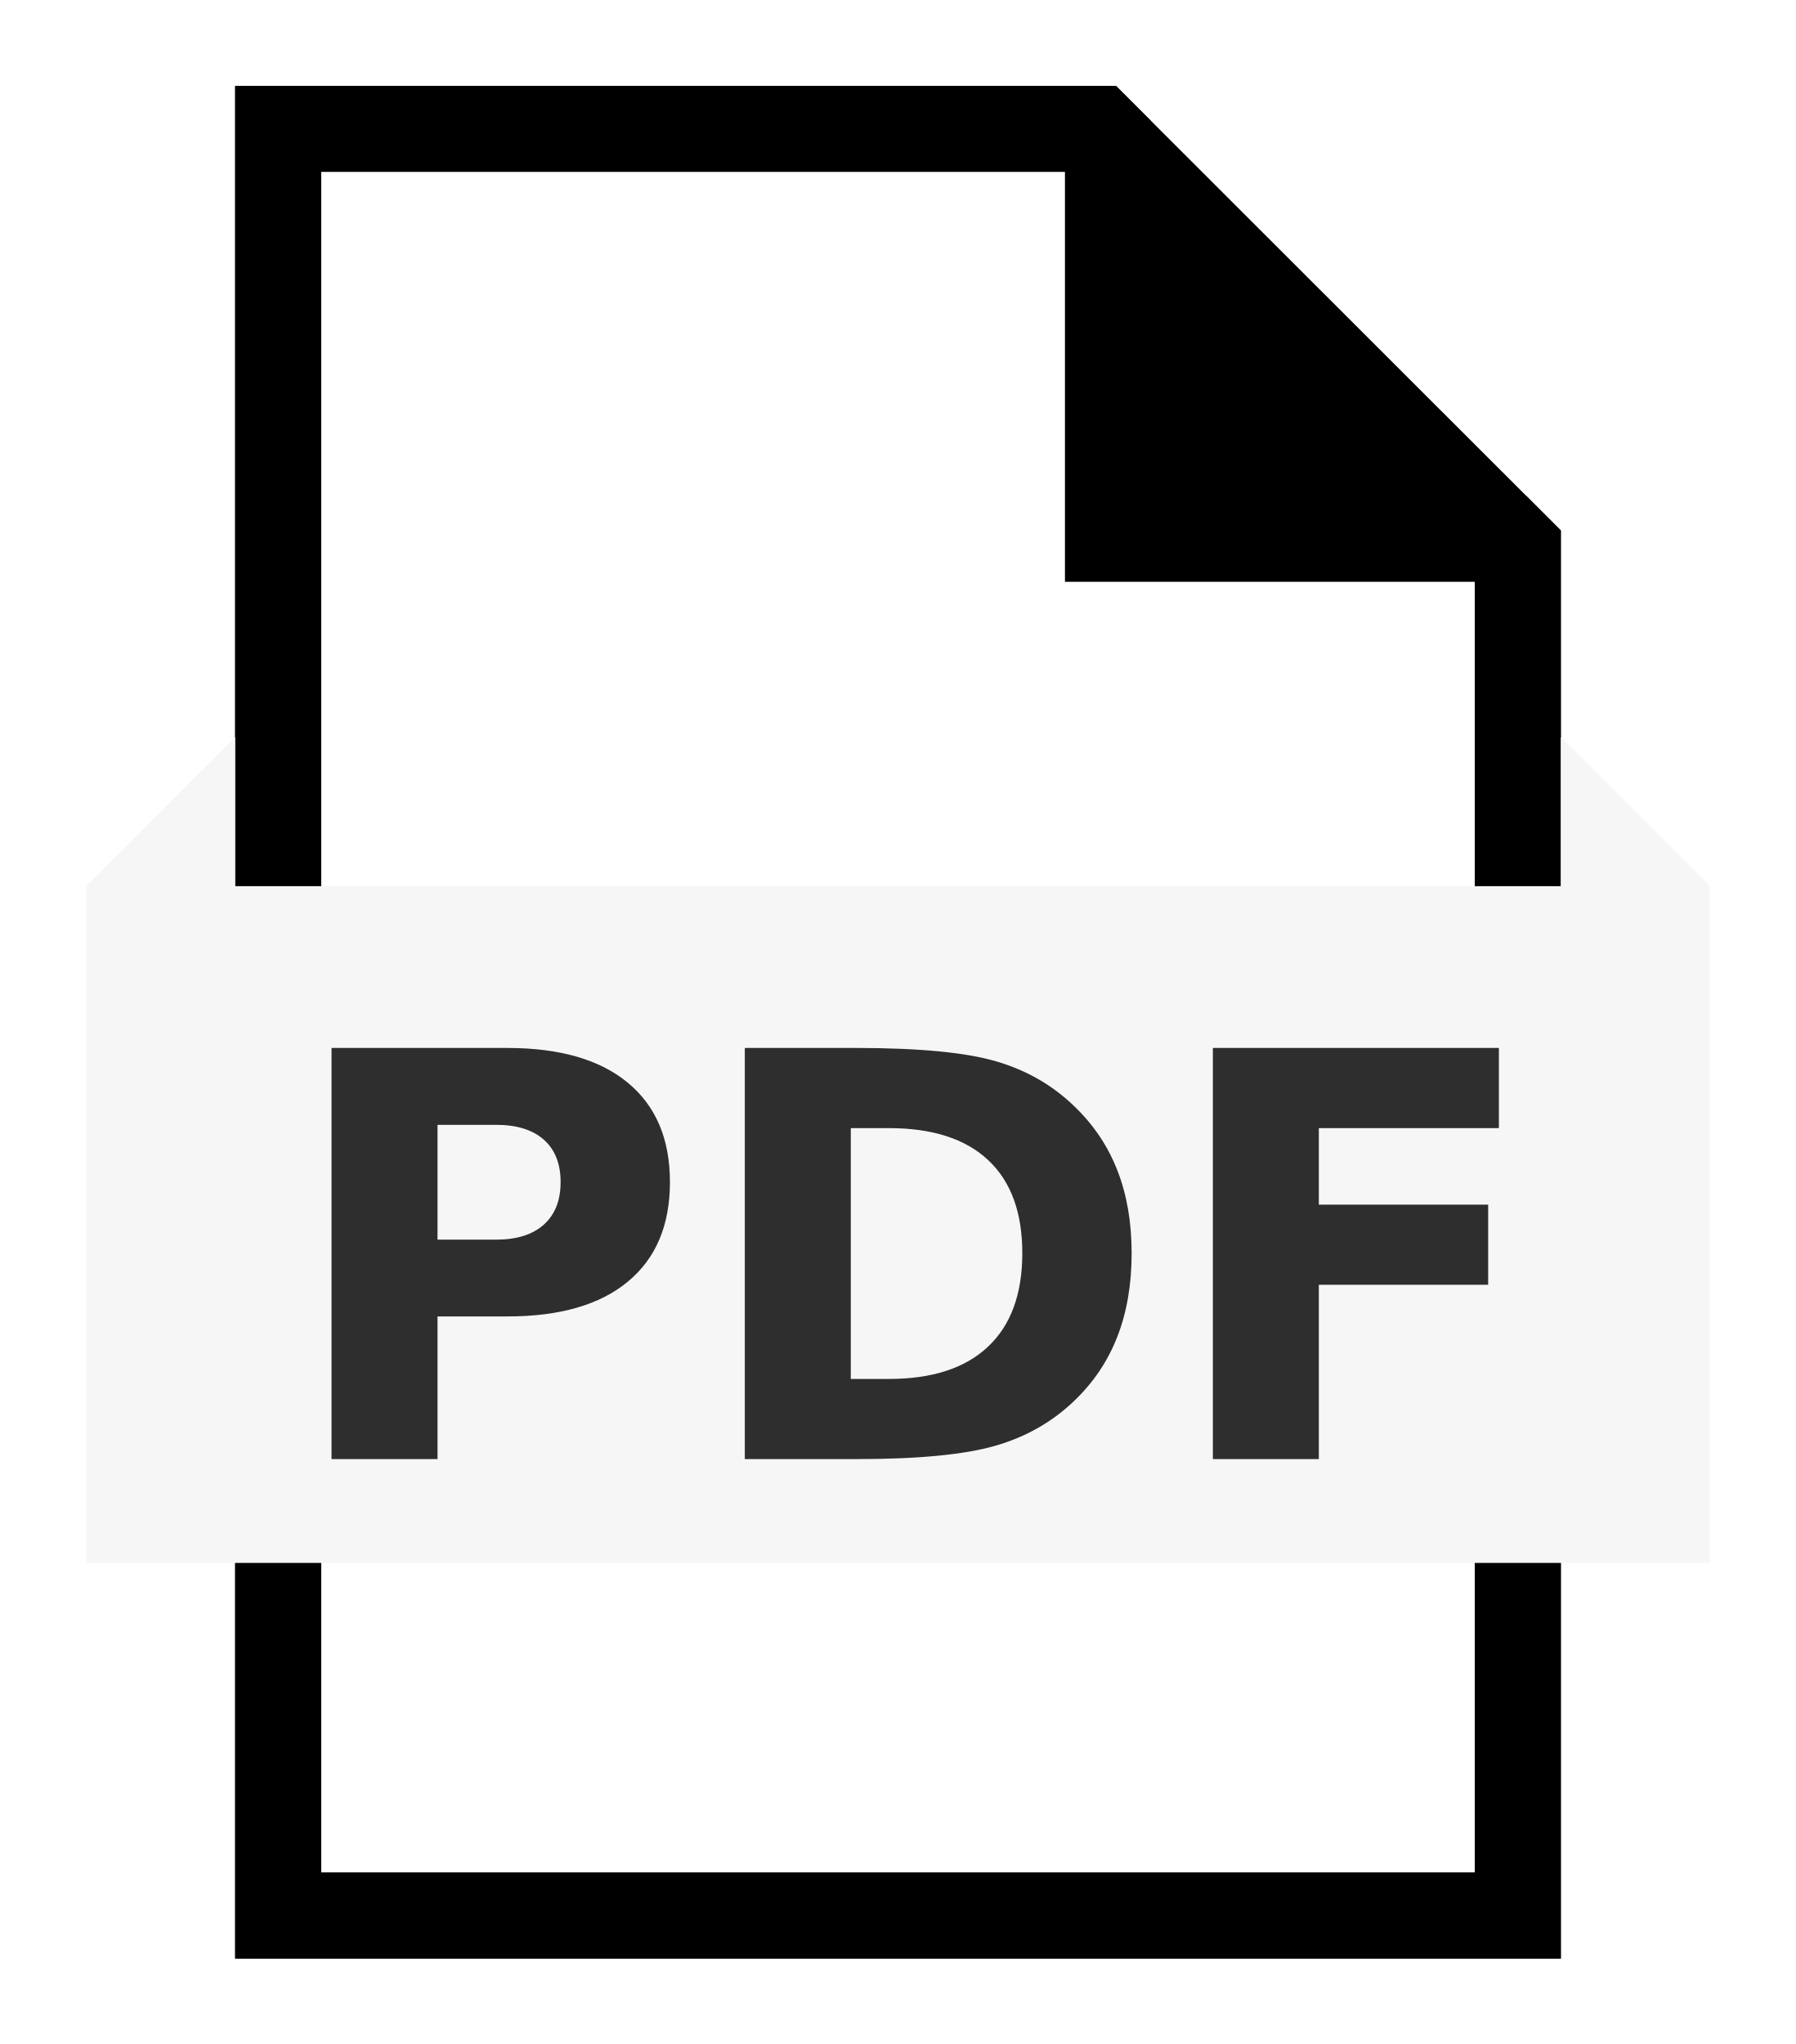
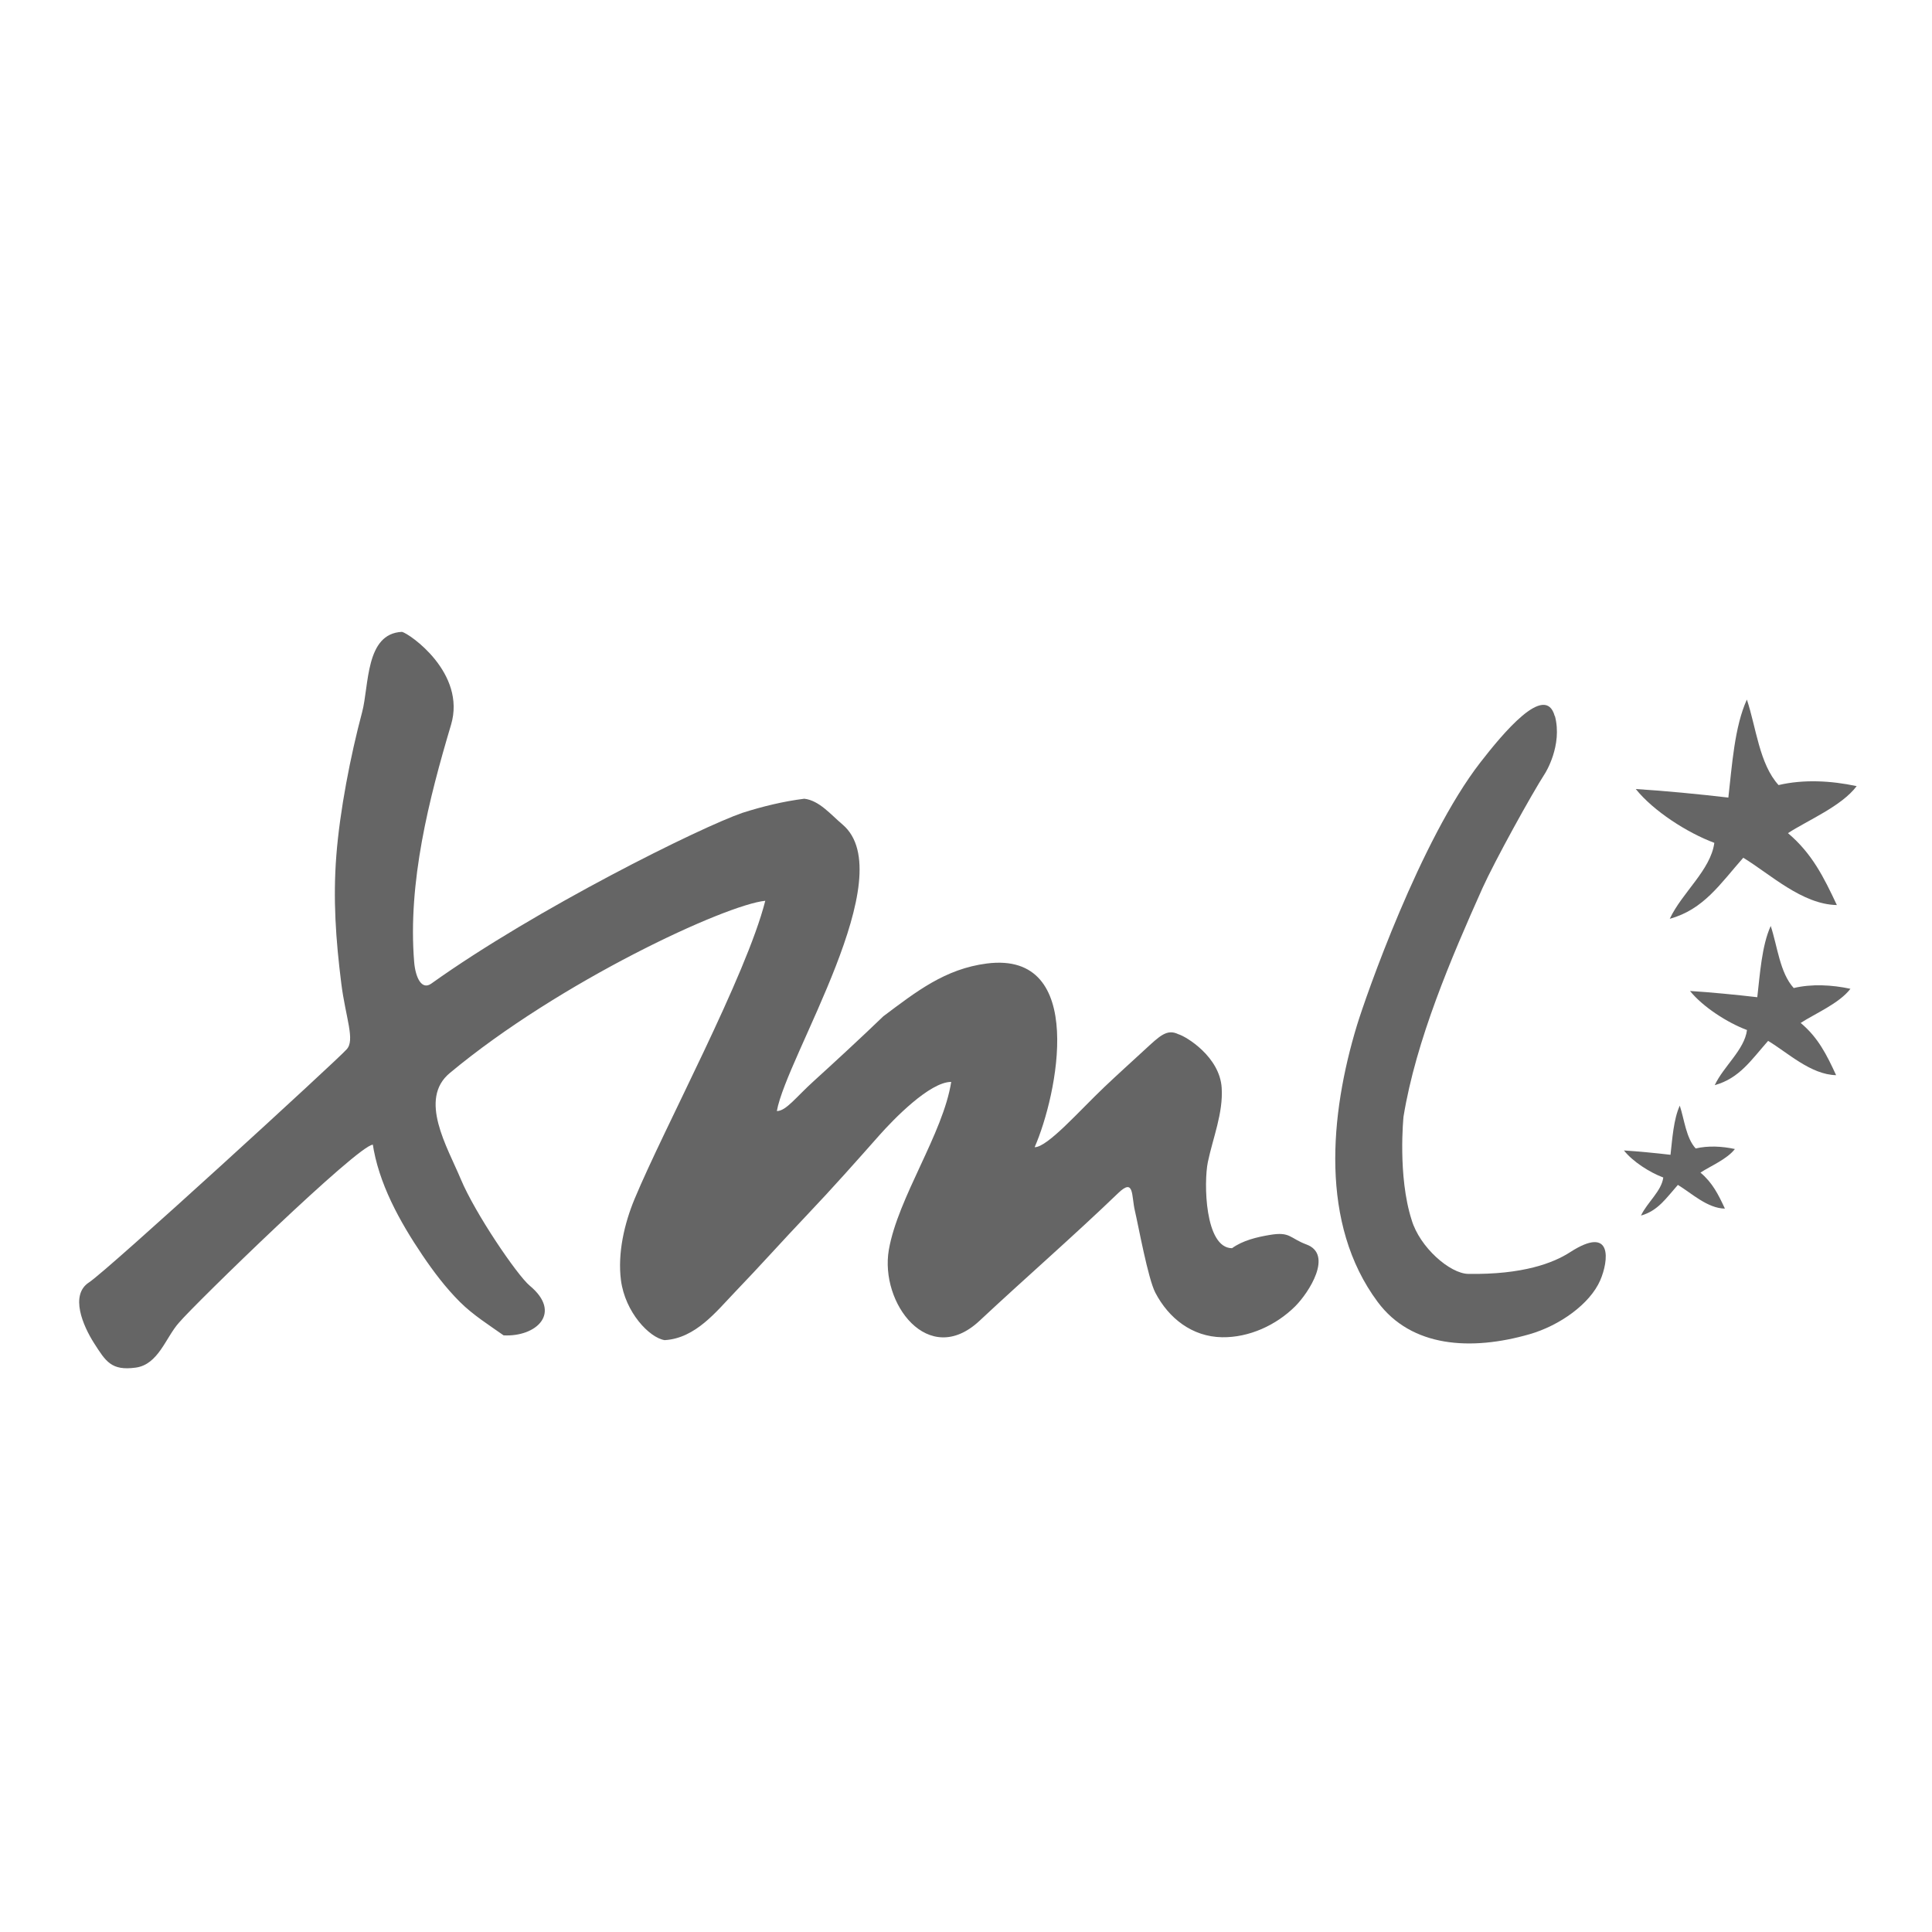
- <svg xmlns="http://www.w3.org/2000/svg" version="1.1" x="0px" y="0px" width="334.371px" height="380.563px" viewBox="0 0 334.371 380.563" enable-background="new 0 0 334.371 380.563" xml:space="preserve">
-   <g id="icon_PDF_file">
-     <g id="contour_1">
-       <polygon fill="#00000000" points="51.791,356.646 51.791,23.99 204.497,23.99 282.646,102.066 282.646,356.646   " />
-       <path d="M201.186,31.99l73.46,73.393v243.264H59.791V31.99H201.186 M207.809,15.99H43.791v348.657h246.854V98.75L207.809,15.99    L207.809,15.99z" />
-     </g>
-     <g id="contour_2">
-       <polygon fill="#00000000" points="51.791,356.646 51.791,23.99 204.497,23.99 206.309,25.8 206.309,100.327 280.904,100.327     282.646,102.066 282.646,356.646   " />
-       <path d="M198.309,31.99v60.337v16h16h60.337v240.32H59.791V31.99H198.309 M207.809,15.99H43.791v348.657h246.854V98.75    l-6.43-6.424h-69.907V22.484L207.809,15.99L207.809,15.99z" />
-     </g>
-     <g id="triangle">
-       <polygon points="219.643,87.75 219.643,48.667 258.309,86.38 258.309,87.75   " />
-       <path d="M227.643,67.646l12.41,12.104h-12.41V67.646 M222.641,40.417h-10.998V95.75h54.666V83.008L222.641,40.417L222.641,40.417z    " />
-     </g>
-     <g id="red_square">
-       <polygon fill="#F6F6F6" points="22.544,284.49 22.544,167.682 37.291,152.935 37.291,171.489 297.146,171.489 297.146,152.935     311.893,167.682 311.893,284.49   " />
-       <path fill="#F6F6F6" d="M303.646,168.627l1.747,1.747V277.99H29.044V170.374l1.747-1.747v9.362h13h246.854h13V168.627     M290.646,137.242v27.747H43.791v-27.747l-27.747,27.747V290.99h302.349V164.989L290.646,137.242L290.646,137.242z" />
-     </g>
-     <rect x="52.096" y="189.324" fill="none" width="232.826" height="87.834" />
-     <text transform="matrix(1 0 0 1 52.0957 271.6621)" fill="#2e2e2e" font-family="DejaVu Sans" font-weight="bold" font-size="105">PDF</text>
+ <svg xmlns="http://www.w3.org/2000/svg" width="16" height="16" version="1.1" id="svg226">
+   <defs id="defs230" />
+   <style type="text/css" id="style220">.icon-canvas-transparent{opacity:0;fill:#F6F6F6;} .icon-vs-out{opacity:0;fill:#F6F6F6;} .icon-vs-bg{fill:#656565;} .icon-vs-fg{fill:#F0EFF1;}</style>
+   <g clip-rule="evenodd" fill-rule="evenodd" id="g73155" transform="matrix(0.1198055,0,0,0.1198055,0.6557145,5.250826)" style="fill:#656565;fill-opacity:1">
+     <path d="m 114,11.3 c 0.252,-2.18 0.422,-4.9 1.28,-6.77 0.645,1.94 0.862,4.45 2.19,5.91 1.72,-0.405 3.63,-0.307 5.4,0.074 -1.06,1.4 -3.37,2.35 -4.75,3.25 1.66,1.4 2.47,3.03 3.38,4.97 -2.41,-0.046 -4.61,-2.14 -6.47,-3.27 -1.6,1.81 -2.73,3.57 -5.08,4.22 0.847,-1.81 2.83,-3.37 3.08,-5.25 -1.88,-0.701 -4.21,-2.2 -5.43,-3.72 1.94,0.116 4.46,0.364 6.4,0.591" fill="#af0084" id="path73145" style="fill:#656565;fill-opacity:1" />
+     <path d="m 116,25.1 c 0.184,-1.58 0.308,-3.56 0.928,-4.92 0.469,1.41 0.627,3.23 1.59,4.29 1.24,-0.294 2.64,-0.224 3.92,0.053 -0.771,1.01 -2.44,1.71 -3.44,2.36 1.21,1.01 1.8,2.2 2.45,3.61 -1.75,-0.034 -3.35,-1.56 -4.7,-2.37 -1.16,1.31 -1.98,2.59 -3.69,3.06 0.615,-1.31 2.06,-2.45 2.23,-3.81 -1.36,-0.508 -3.05,-1.6 -3.94,-2.7 1.4,0.087 3.24,0.267 4.64,0.43" fill="#98c000" id="path73147" style="fill:#656565;fill-opacity:1" />
+     <path d="m 110,36 c 0.126,-1.1 0.212,-2.46 0.641,-3.4 0.323,0.974 0.433,2.23 1.1,2.96 0.86,-0.203 1.82,-0.154 2.71,0.038 -0.534,0.699 -1.69,1.18 -2.38,1.63 0.834,0.701 1.24,1.52 1.69,2.49 -1.21,-0.021 -2.31,-1.07 -3.25,-1.64 -0.805,0.907 -1.37,1.79 -2.55,2.12 0.425,-0.906 1.42,-1.69 1.54,-2.63 -0.94,-0.352 -2.11,-1.1 -2.72,-1.87 0.971,0.06 2.24,0.184 3.21,0.298" fill="#f08400" id="path73149" style="fill:#656565;fill-opacity:1" />
+     <path d="m 20.3,35.3 c -0.999,0 -12.3,11 -13.4,12.3 -0.918,1.02 -1.42,2.9 -3,3.11 -1.68,0.226 -2.06,-0.427 -2.87,-1.69 -0.765,-1.2 -1.69,-3.33 -0.353,-4.2 1.29,-0.829 17.3,-15.5 17.8,-16.1 0.622,-0.631 -0.062,-2.2 -0.359,-4.57 -0.382,-3.04 -0.576,-5.83 -0.342,-8.84 0.239,-3.09 0.979,-6.9 1.78,-9.9 0.493,-1.83 0.208,-5.45 2.76,-5.56 0.521,0.123 4.45,2.84 3.39,6.42 -1.53,5.13 -3,10.9 -2.55,16.4 0.087,1.06 0.514,1.98 1.19,1.49 7.25,-5.18 18.6,-10.8 21.5,-11.8 1.4,-0.446 2.83,-0.794 4.28,-0.976 1.04,0.123 1.83,1.1 2.65,1.79 4.11,3.52 -3.87,16 -4.55,19.8 0.639,0 1.33,-0.968 2.55,-2.07 1.3,-1.18 3.32,-3.04 4.81,-4.48 2.28,-1.71 4.27,-3.28 7.16,-3.65 6.95,-0.882 4.87,9.12 3.3,12.7 0.897,0 3.09,-2.52 4.84,-4.18 0.883,-0.837 1.86,-1.72 2.75,-2.54 1.06,-0.974 1.55,-1.48 2.35,-1.09 0.536,0.154 2.86,1.56 2.99,3.71 0.109,1.74 -0.605,3.45 -0.955,5.12 -0.291,1.4 -0.219,5.95 1.67,5.96 0.745,-0.538 1.72,-0.769 2.61,-0.917 1.43,-0.242 1.36,0.222 2.54,0.662 1.85,0.687 0.181,3.31 -0.792,4.28 -1.31,1.3 -3.18,2.16 -5.05,2.13 -2.06,-0.035 -3.68,-1.3 -4.61,-3.08 -0.507,-0.977 -1.16,-4.58 -1.41,-5.65 -0.252,-1.05 -0.033,-2.31 -1.15,-1.24 -3.15,3.03 -6.4,5.85 -9.6,8.84 -3.53,3.29 -6.9,-1.23 -6.26,-4.92 0.631,-3.61 3.75,-8.02 4.31,-11.6 -1.49,0 -4,2.6 -4.95,3.67 -1.54,1.74 -3.25,3.67 -4.99,5.5 -1.75,1.84 -3.25,3.53 -5.01,5.36 -1.27,1.32 -2.72,3.2 -4.86,3.32 -1.05,-0.166 -2.73,-1.92 -3.02,-4.15 -0.236,-1.86 0.235,-3.91 0.948,-5.62 2.06,-4.95 7.71,-15.4 9.03,-20.6 -2.71,0.261 -14.2,5.57 -21.8,11.9 -2.2,1.81 -0.169,5.13 0.751,7.34 0.985,2.36 3.89,6.63 4.76,7.36 2.28,1.89 0.459,3.56 -1.8,3.44 -0.959,-0.679 -2.12,-1.41 -3.02,-2.31 -0.978,-0.976 -1.82,-2.09 -2.59,-3.23 -1.56,-2.31 -3.05,-4.98 -3.45,-7.78" fill="#005fad" id="path73151" style="fill:#656565;fill-opacity:1" />
+     <path d="m 102,5.68 c -0.646,-2.39 -3.64,1.26 -5.14,3.19 -4.15,5.34 -7.93,16.2 -8.54,18.2 -1.86,6.14 -2.58,13.7 1.44,19.1 2.34,3.15 6.46,3.39 10.5,2.23 2.08,-0.599 4.17,-2.09 4.88,-3.72 0.588,-1.35 0.893,-3.87 -2.08,-1.95 -1.15,0.744 -3.26,1.56 -7.04,1.5 -1.27,-0.021 -3.35,-1.84 -3.91,-3.72 -0.984,-3.06 -0.565,-7.15 -0.565,-7.15 0.86,-5.28 3.31,-11 5.46,-15.8 0.835,-1.85 3.38,-6.47 4.33,-7.94 0,0.001 1.22,-1.92 0.674,-3.96 z" fill="#005fad" id="path73153" style="fill:#656565;fill-opacity:1" />
  </g>
</svg>
